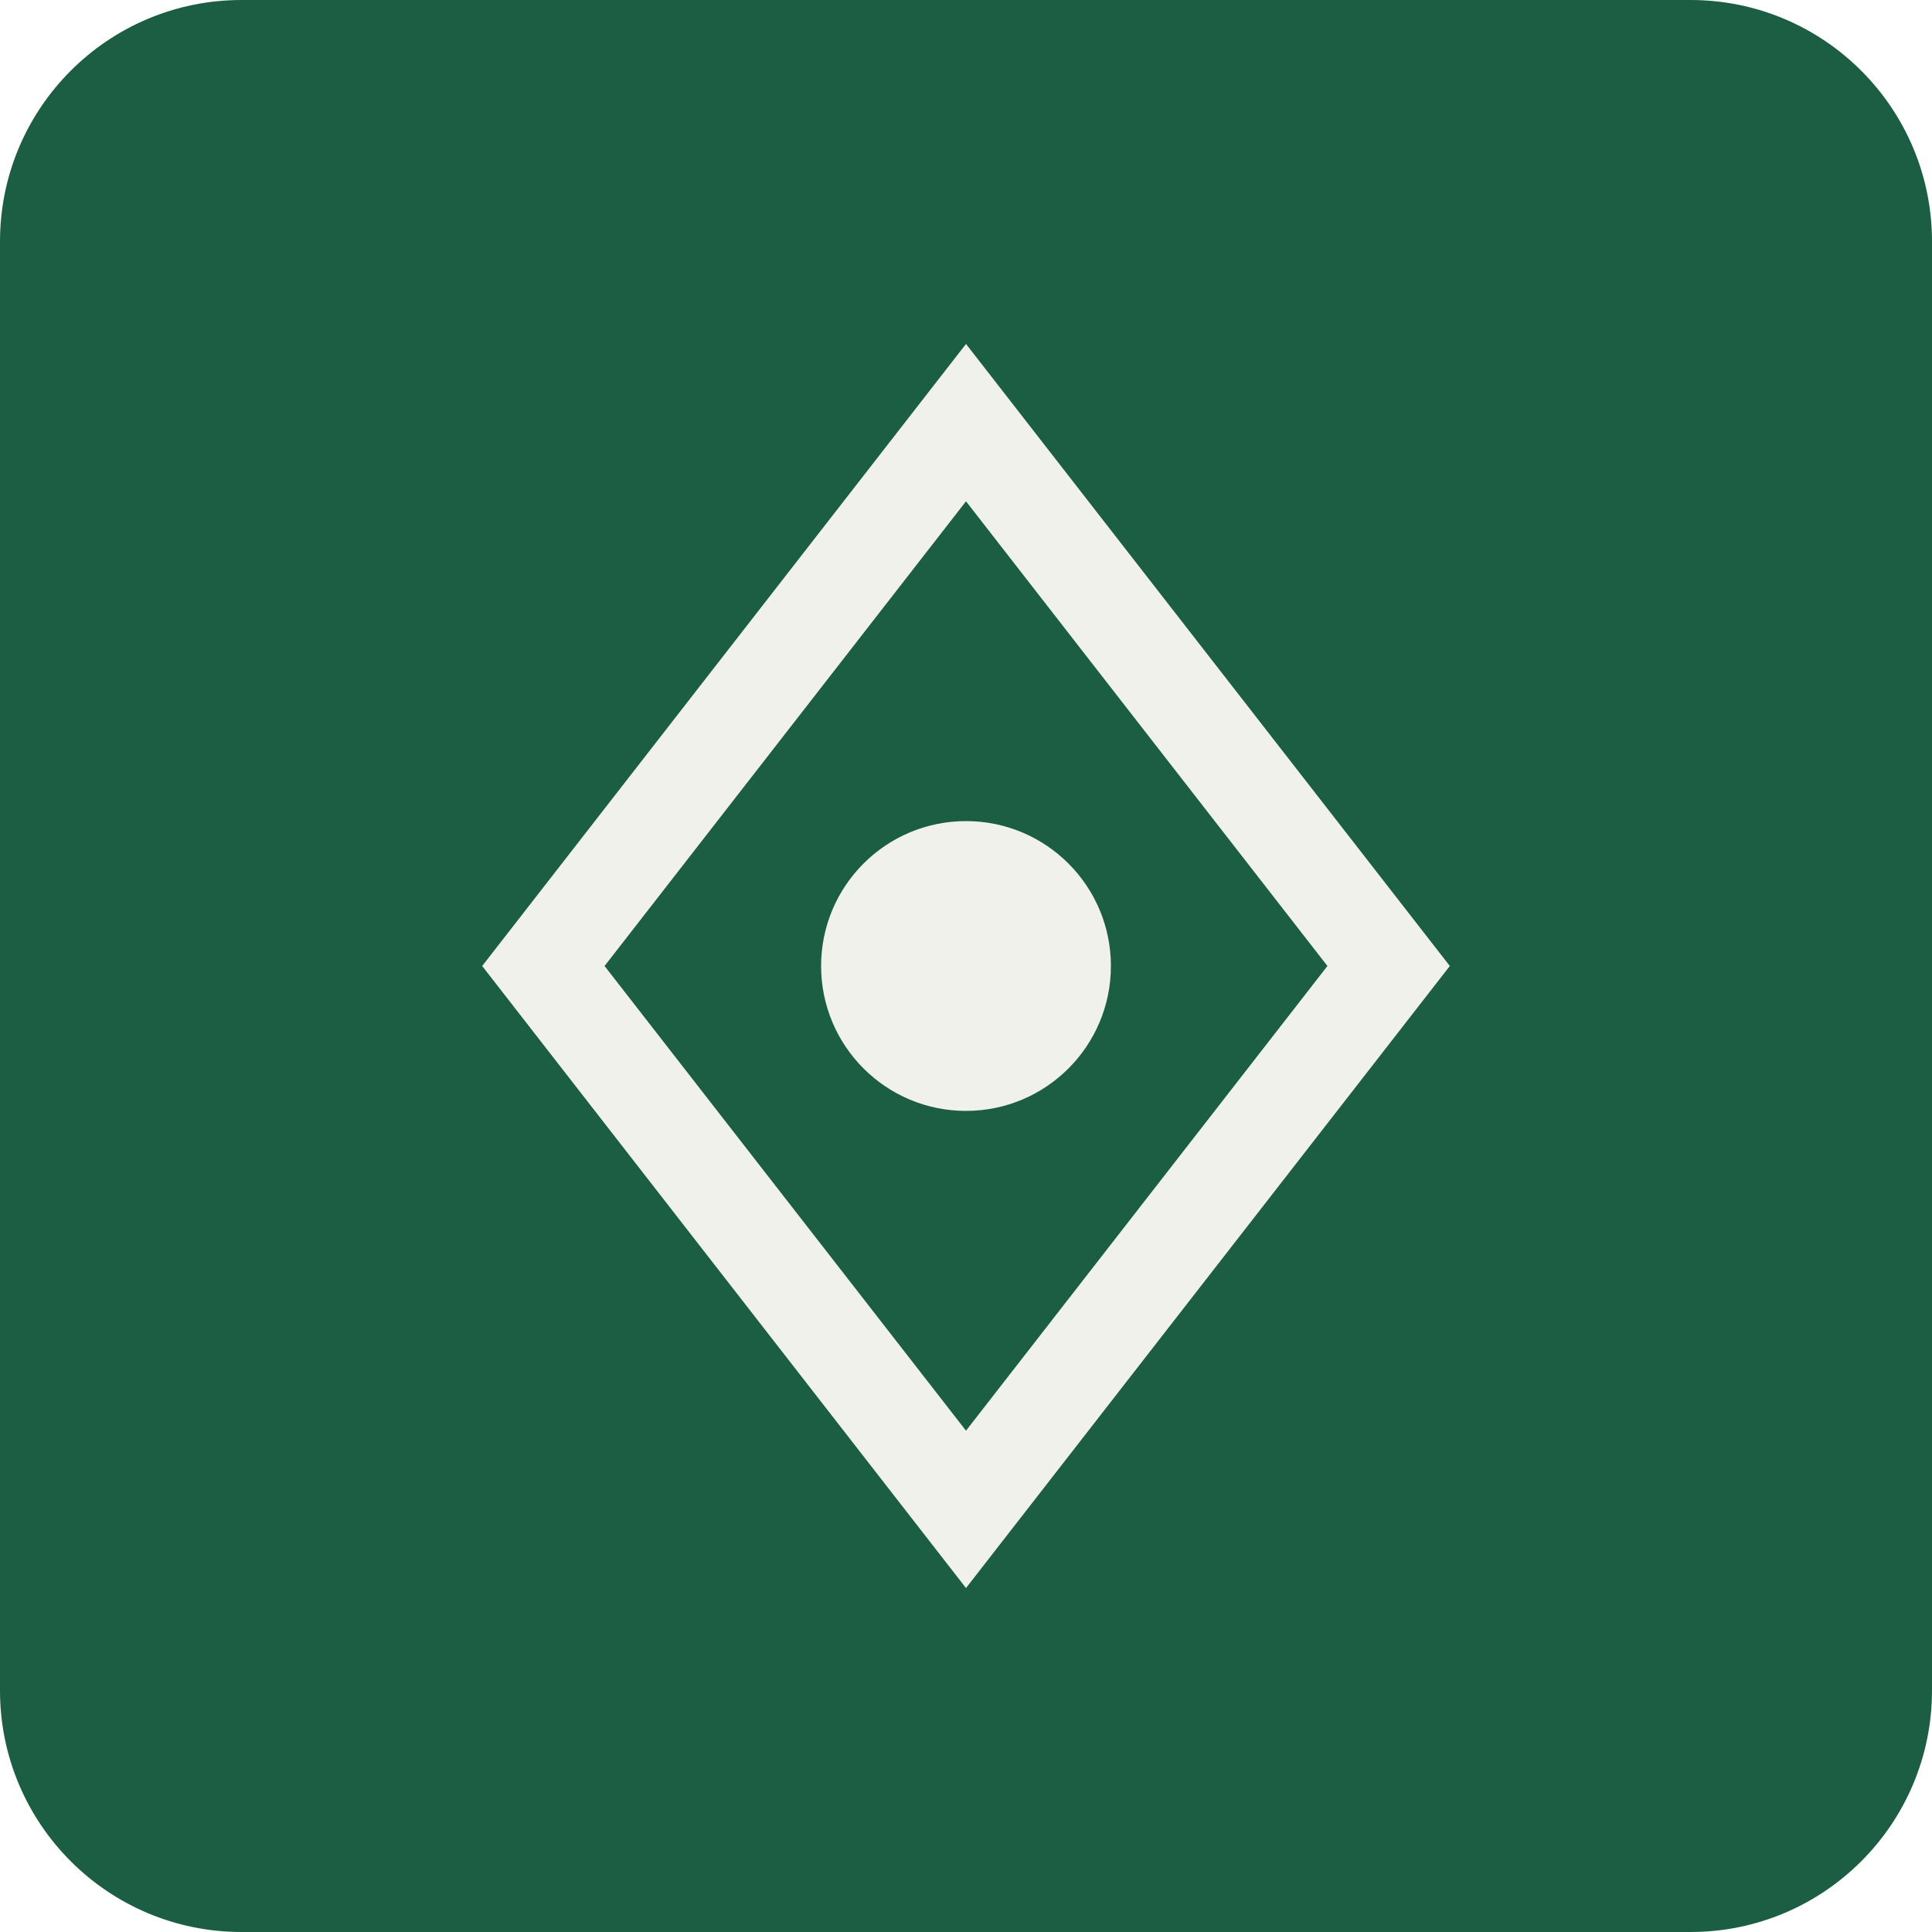
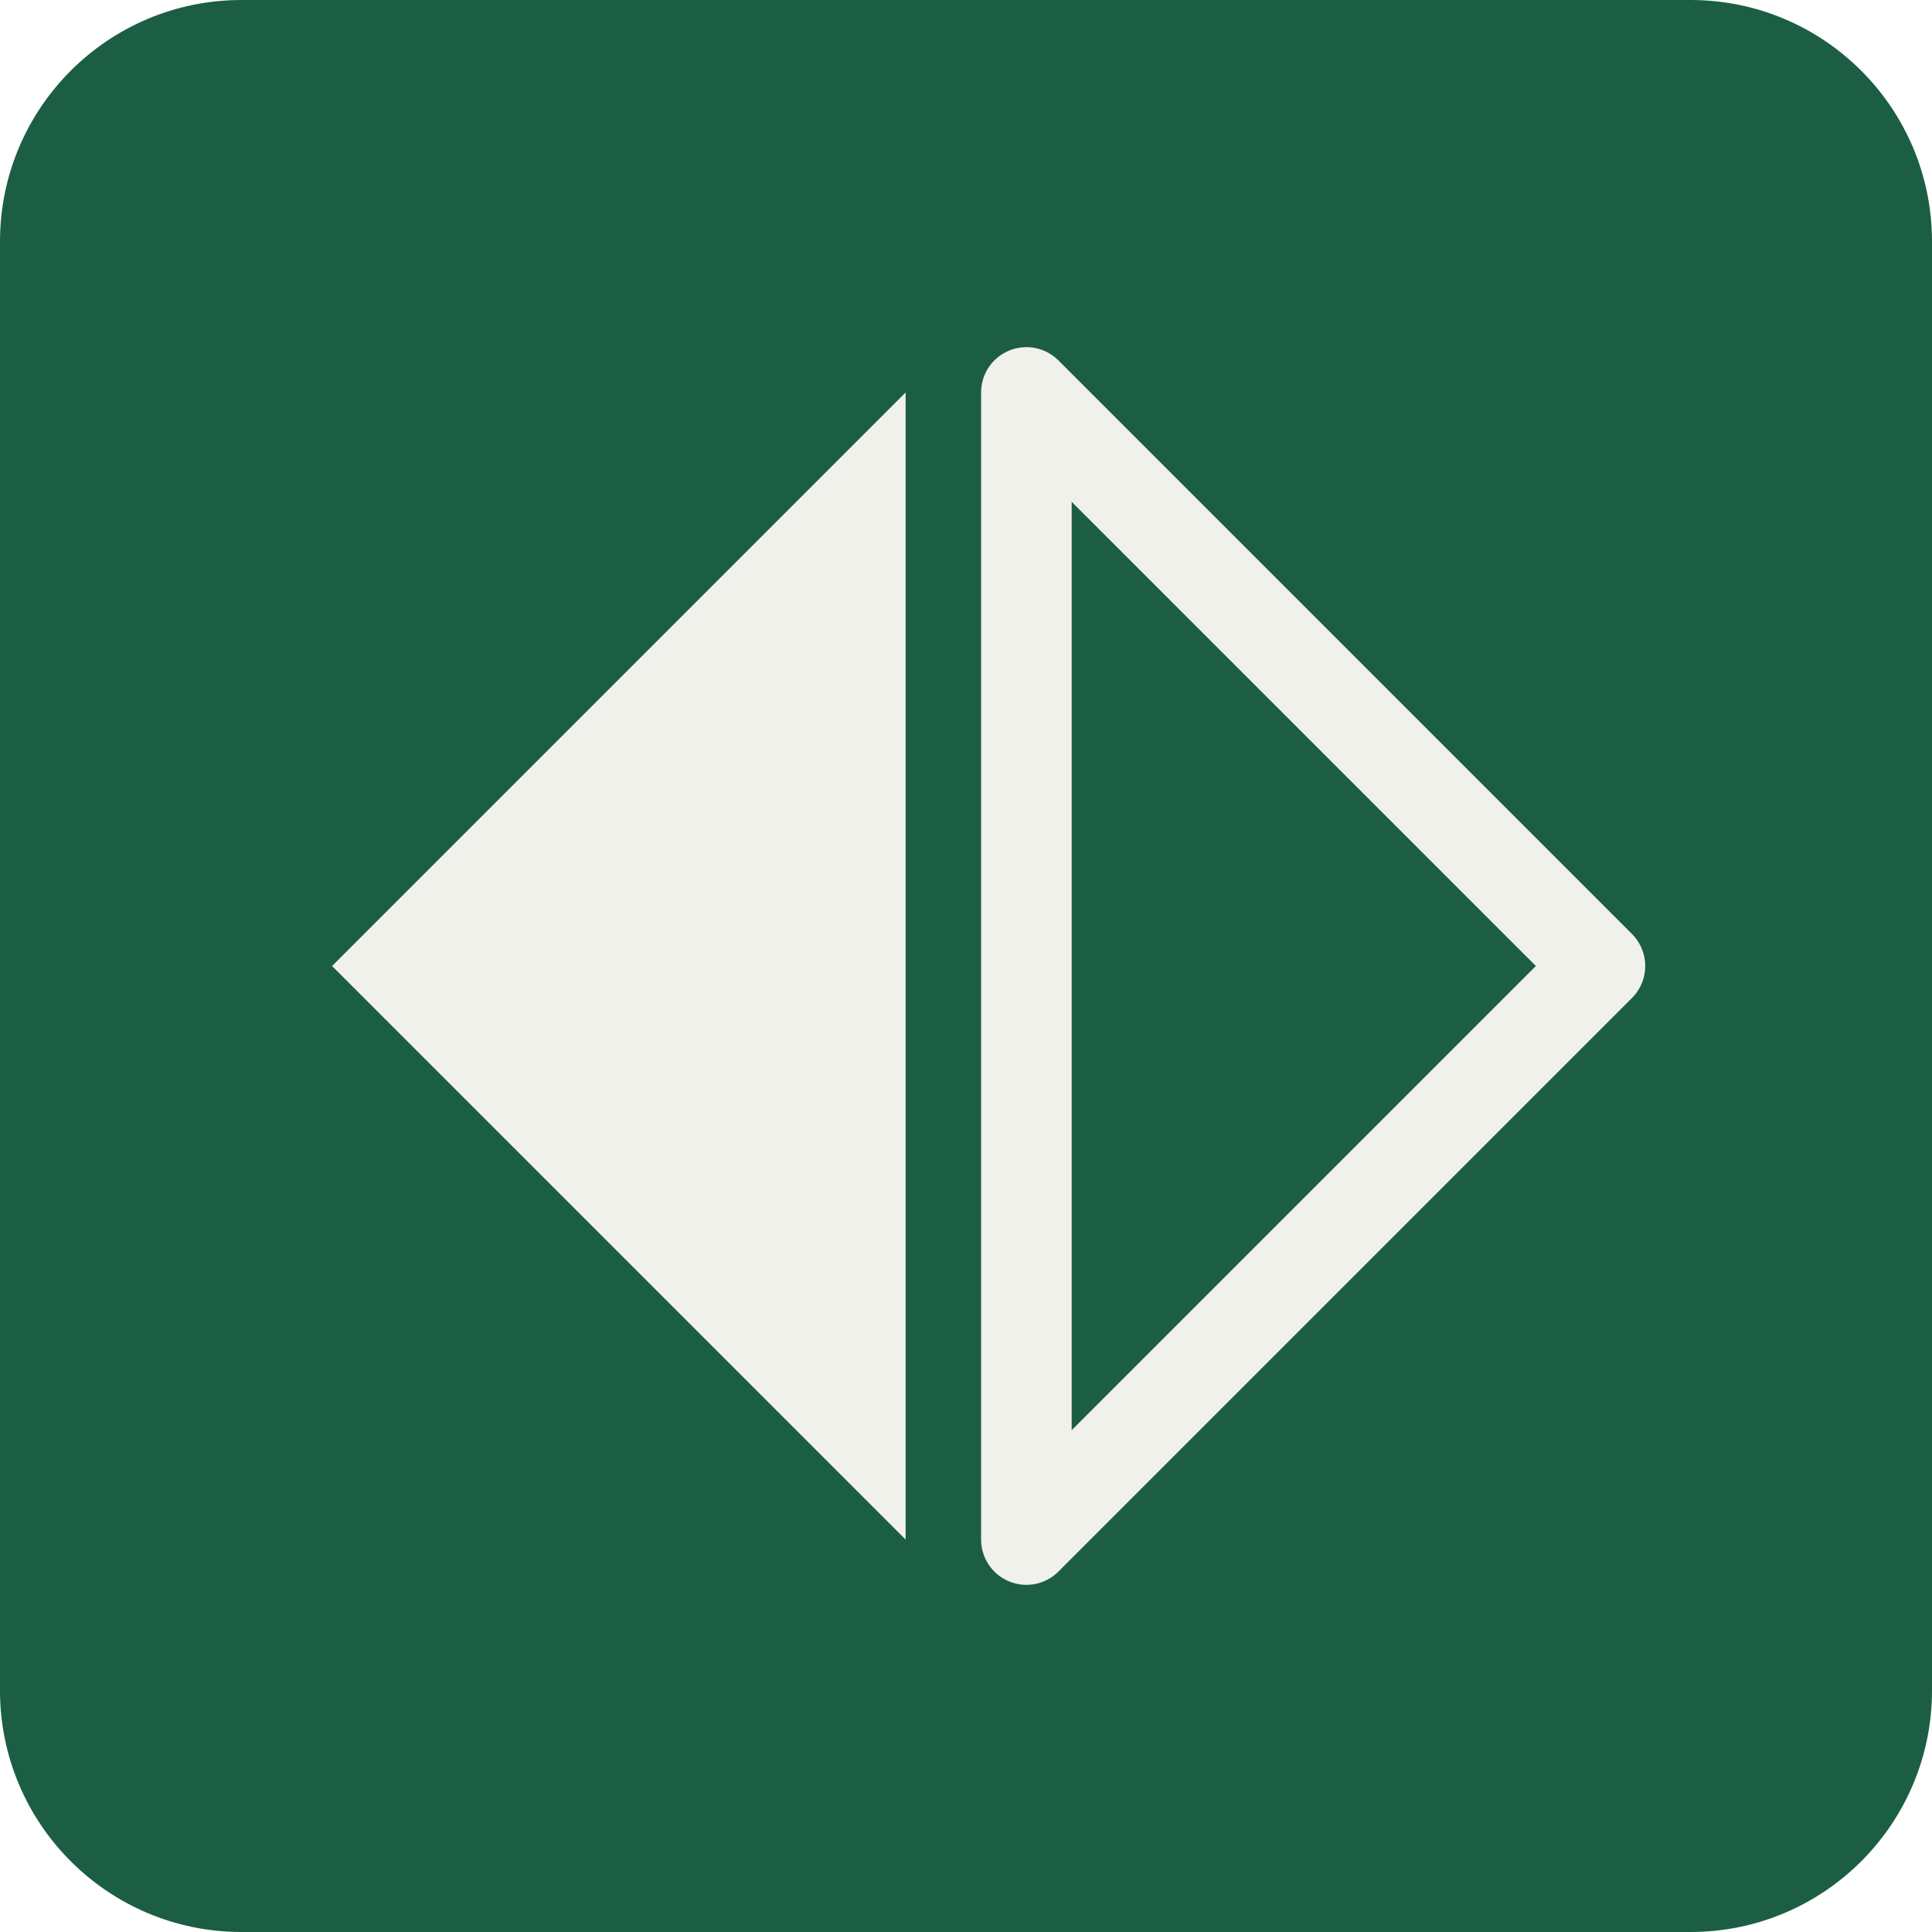
<svg xmlns="http://www.w3.org/2000/svg" width="32" height="32" viewBox="0 0 32 32">
  <rect width="32" height="32" rx="4" fill="#1B5E44" />
-   <path d="M16 7 L23 16 L16 25 L9 16 Z" fill="none" stroke="#F1F1EB" stroke-width="1.6" />
-   <circle cx="16" cy="16" r="2.4" fill="#F1F1EB" />
+   <path d="M15 6.5 L5.5 16 L15 25.5 Z" fill="#F1F1EB" />
+   <path d="M17 6.5 L26.5 16 L17 25.5 Z" fill="none" stroke="#F1F1EB" stroke-width="1.5" stroke-linejoin="round" />
</svg>
